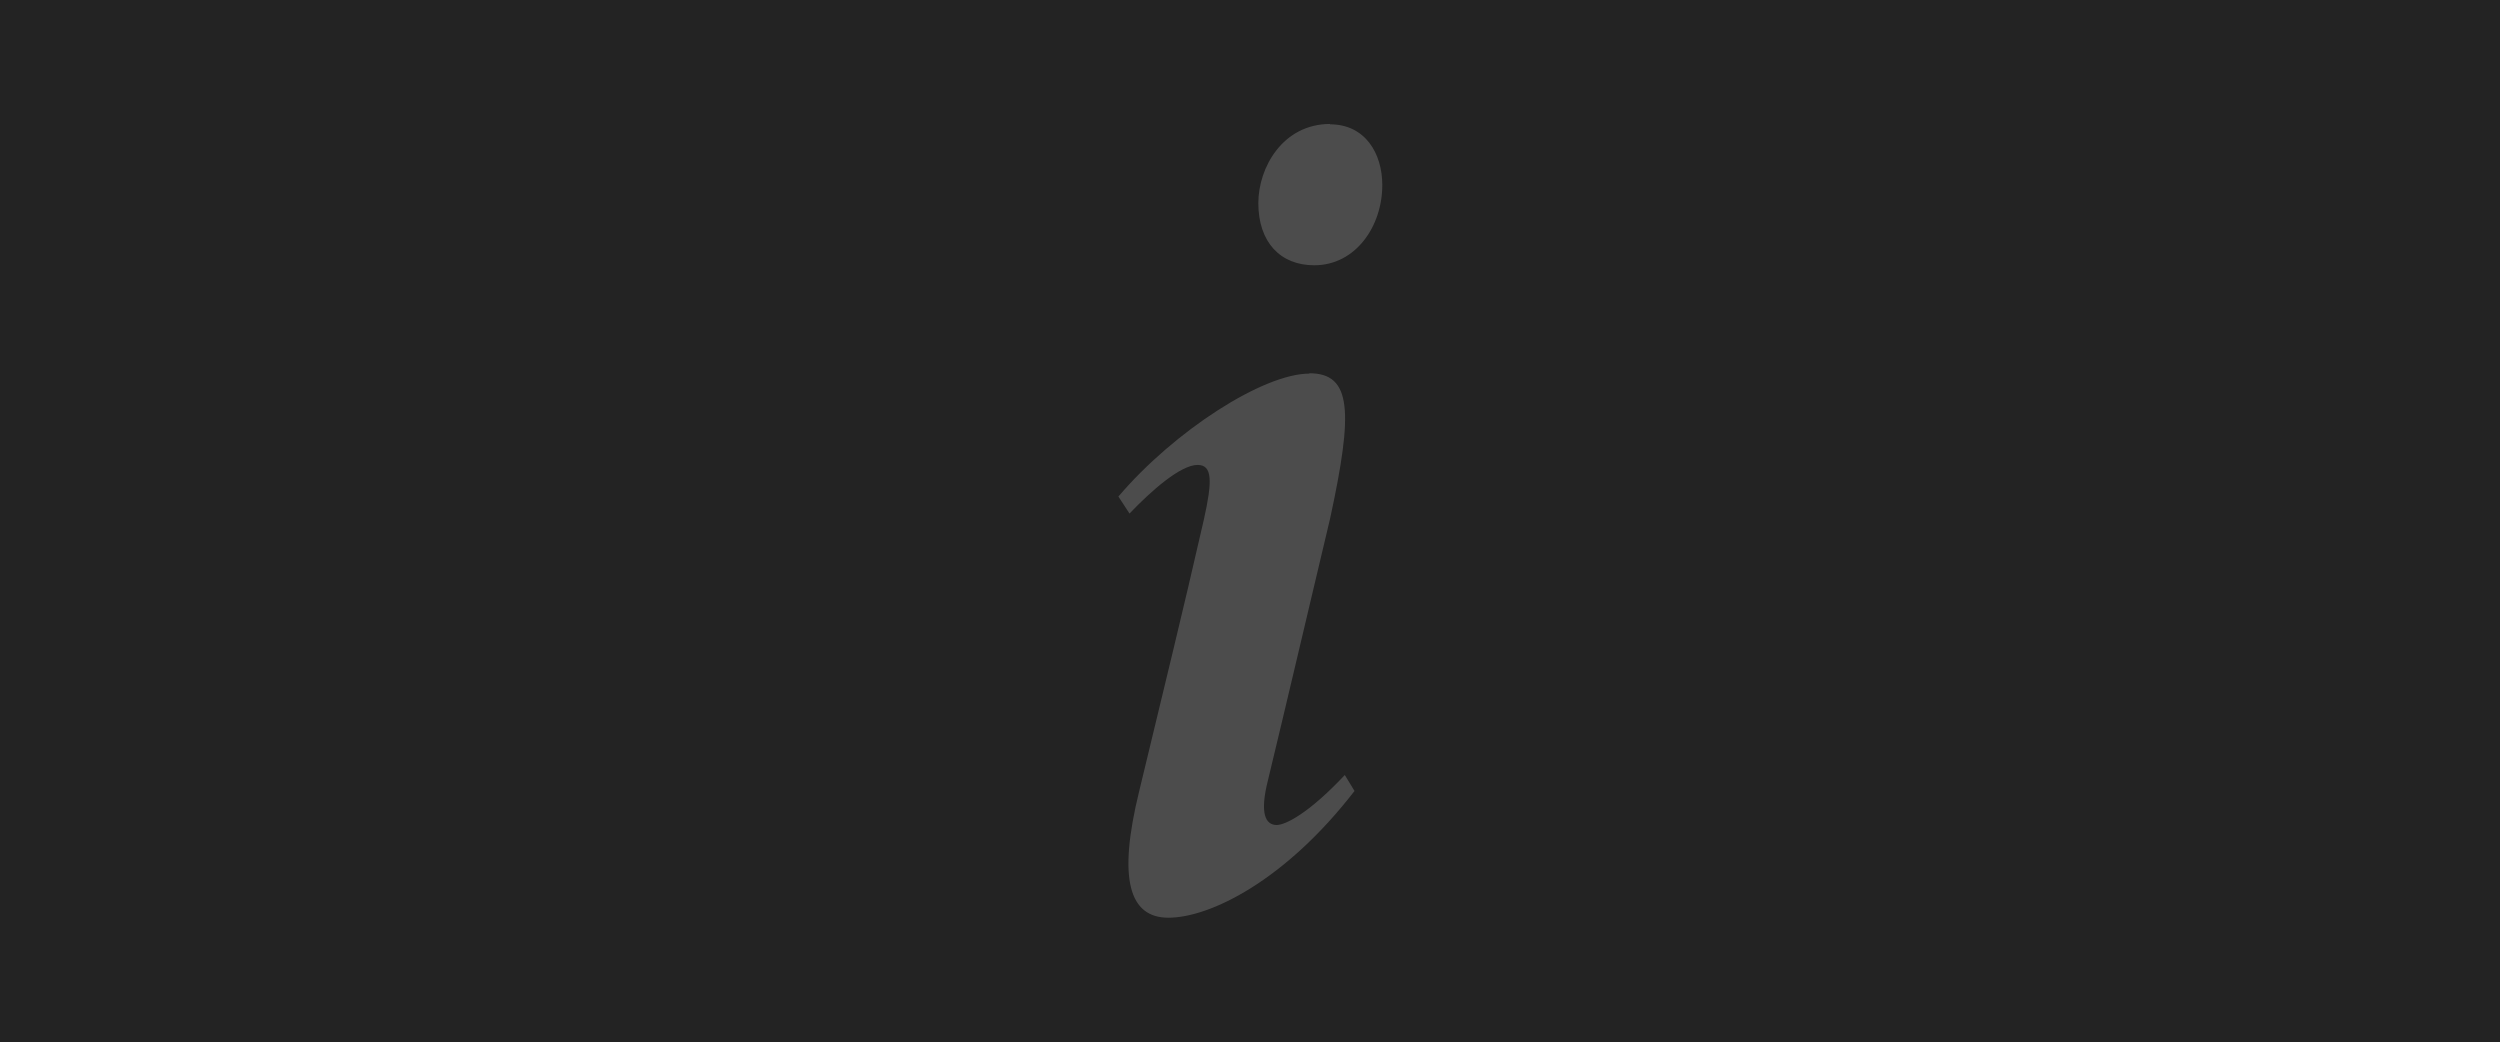
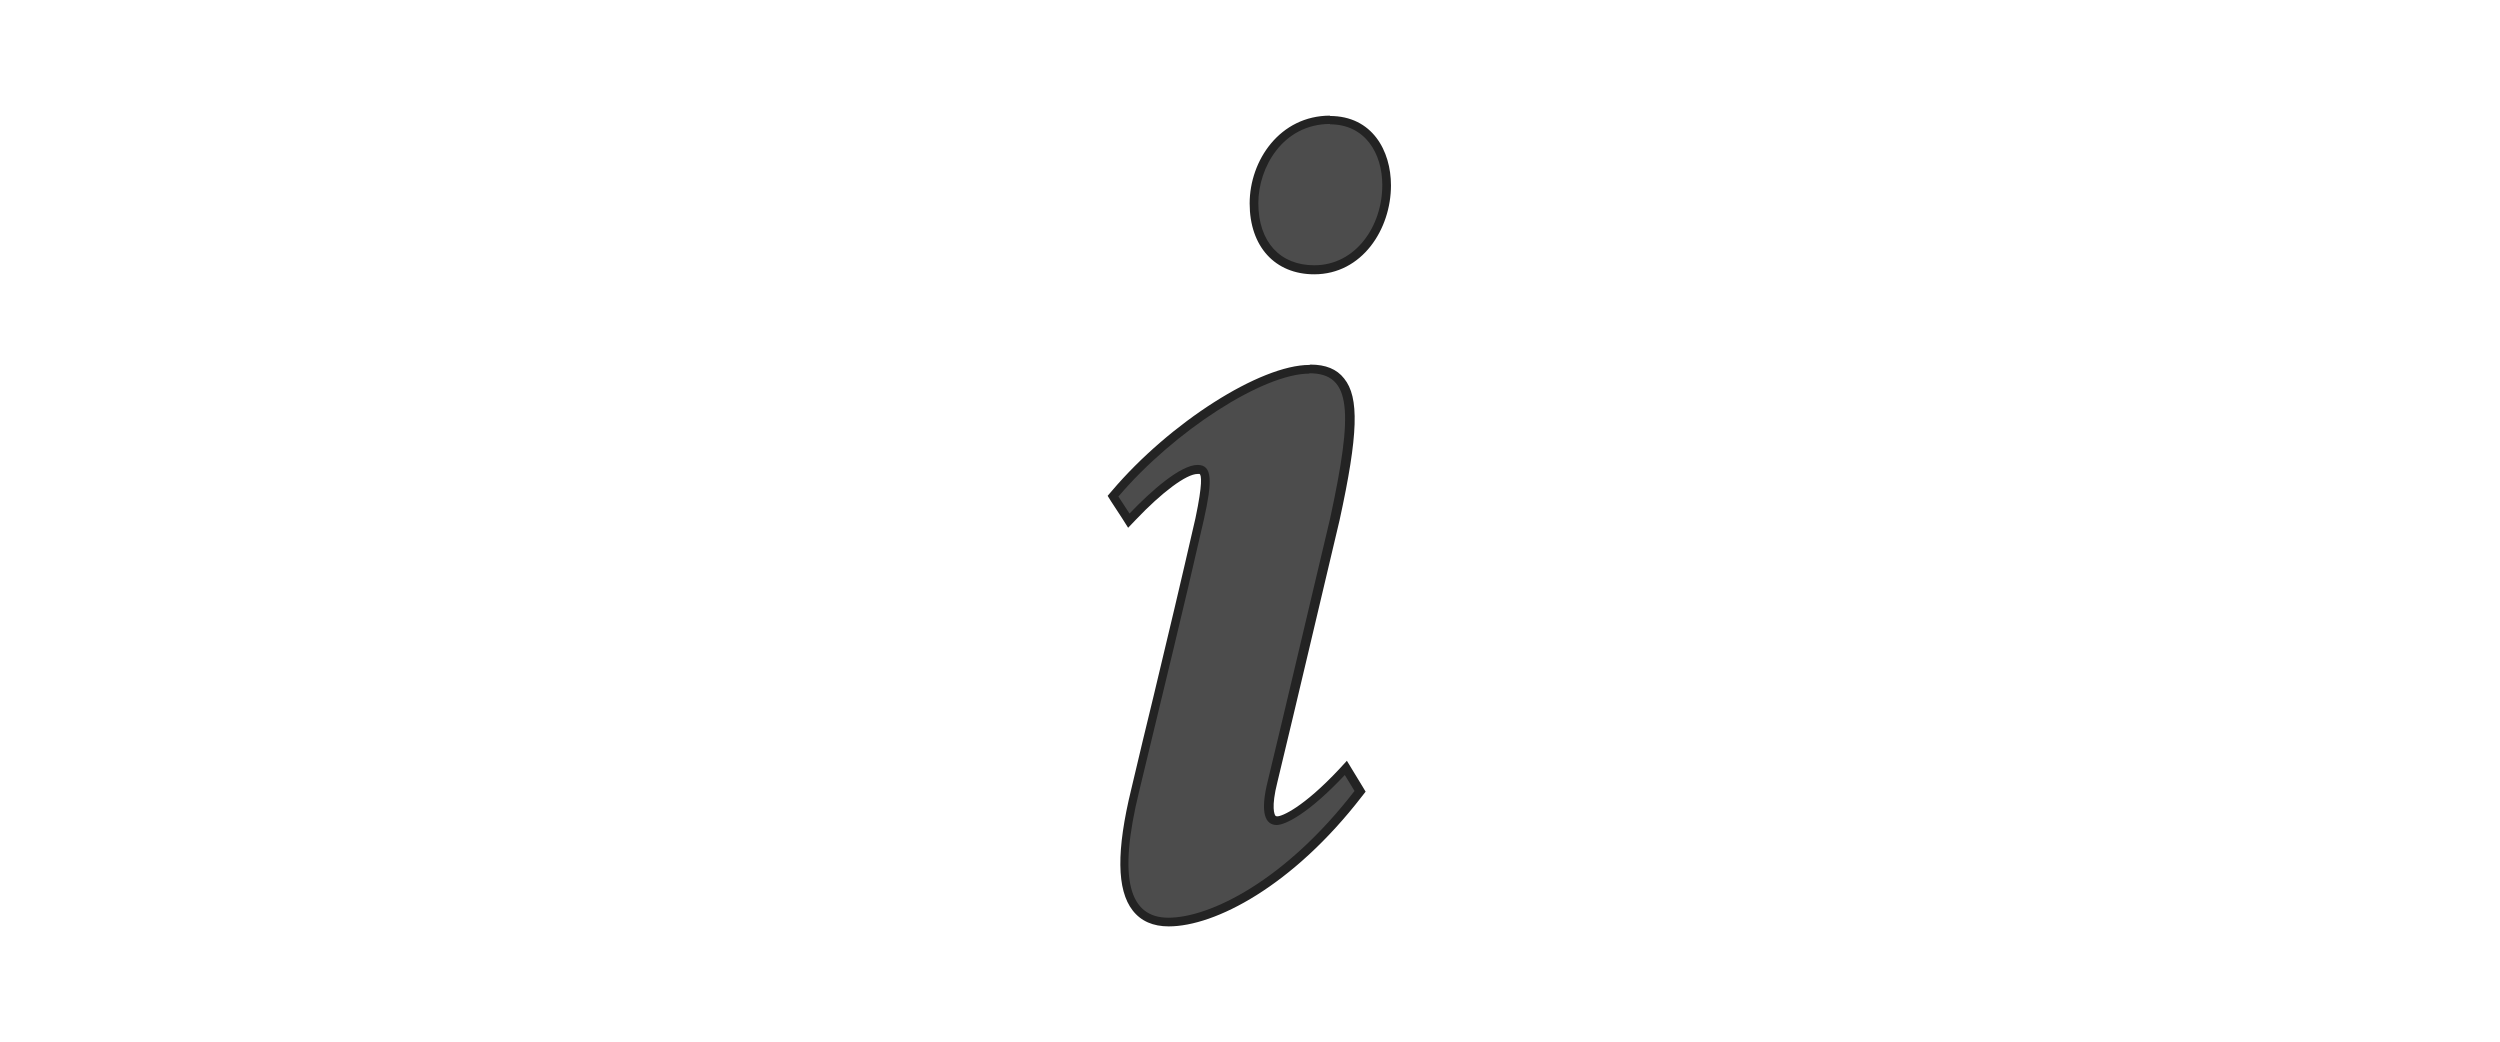
- <svg xmlns="http://www.w3.org/2000/svg" viewBox="0 0 72 30">
+ <svg xmlns="http://www.w3.org/2000/svg" id="Layer_1" viewBox="0 0 72 30">
  <defs>
-     <style>.cls-1{fill:#4c4c4c;}.cls-2{stroke:#232323;stroke-miterlimit:10;stroke-width:2px;}.cls-2,.cls-3{fill:#232323;}</style>
+     <style>.cls-1{fill:#4c4c4c;}.cls-2{fill:#232323;}</style>
  </defs>
-   <g id="BG">
-     <rect class="cls-2" x="72.44" width="72" height="30" />
-     <rect class="cls-2" width="72" height="30" />
-   </g>
-   <g id="Layer_1">
-     <g>
-       <path class="cls-1" d="m33.63,26.55c-.41,0-.73-.14-.95-.41-.43-.56-.44-1.66-.01-3.39l.65-2.69c.42-1.74.78-3.24,1.21-5.12.13-.58.24-1.2.1-1.37-.02-.03-.06-.06-.15-.06-.36,0-1.08.52-1.87,1.36l-.11.12-.45-.7.06-.07c1.65-1.94,4.22-3.58,5.6-3.58.4,0,.69.11.88.35.41.51.37,1.55-.16,3.97-.6,2.53-1.19,5.05-1.79,7.54-.18.74-.1.99-.03,1.08.02.03.06.07.16.07.19,0,.83-.29,1.87-1.4l.11-.12.41.67-.05.07c-1.97,2.55-4.16,3.69-5.46,3.69Zm4.21-18.79c-1.07,0-1.74-.73-1.74-1.91,0-1,.68-2.4,2.19-2.4,1.13,0,1.63.94,1.63,1.88,0,1.2-.78,2.44-2.09,2.44Z" />
-       <path class="cls-3" d="m38.3,3.58c1.02,0,1.51.84,1.51,1.75,0,1.19-.77,2.31-1.96,2.31-.98,0-1.61-.67-1.61-1.79,0-1.02.7-2.28,2.07-2.28m-.6,7.18c1.23,0,1.26,1.12.6,4.17-.6,2.52-1.19,5.05-1.79,7.54-.25.98-.07,1.3.25,1.3.24,0,.91-.32,1.96-1.44l.28.46c-2,2.59-4.17,3.65-5.36,3.65-1.12,0-1.47-1.09-.84-3.65.74-3.08,1.23-5.05,1.86-7.81.25-1.12.25-1.58-.18-1.58-.49,0-1.33.74-1.96,1.4l-.32-.49c1.61-1.89,4.17-3.54,5.5-3.54m.6-7.43c-1.45,0-2.32,1.29-2.32,2.53s.73,2.04,1.86,2.04c1.38,0,2.21-1.3,2.21-2.56,0-1-.54-2-1.76-2h0Zm-.6,7.18c-1.41,0-4.02,1.66-5.69,3.63l-.12.14.1.16.32.49.17.27.22-.23c.76-.8,1.46-1.32,1.78-1.32.04,0,.05,0,.06,0,.05.04.09.27-.12,1.27-.43,1.88-.79,3.39-1.21,5.14-.2.82-.41,1.69-.64,2.67-.43,1.76-.42,2.9.04,3.49.24.31.59.46,1.04.46,1.33,0,3.57-1.16,5.56-3.74l.11-.14-.09-.15-.28-.46-.17-.28-.22.24c-1.04,1.11-1.65,1.36-1.78,1.36-.04,0-.05-.01-.06-.02-.02-.03-.13-.22.06-.97.6-2.49,1.19-5.01,1.79-7.54.54-2.47.57-3.54.13-4.08-.21-.27-.53-.4-.97-.4h0Z" />
-     </g>
-   </g>
+   <path class="cls-1" d="m33.63,26.55c-.41,0-.73-.14-.95-.41-.43-.56-.44-1.66-.01-3.39l.65-2.69c.42-1.74.78-3.24,1.21-5.12.13-.58.24-1.2.1-1.37-.02-.03-.06-.06-.15-.06-.36,0-1.08.52-1.87,1.36l-.11.12-.45-.7.06-.07c1.65-1.94,4.22-3.58,5.6-3.58.4,0,.69.11.88.35.41.51.37,1.55-.16,3.97-.6,2.53-1.19,5.05-1.79,7.54-.18.74-.1.99-.03,1.08.02.03.06.07.16.07.19,0,.83-.29,1.87-1.4l.11-.12.41.67-.05.07c-1.97,2.55-4.16,3.69-5.46,3.69Zm4.21-18.79c-1.07,0-1.74-.73-1.74-1.91,0-1,.68-2.4,2.19-2.4,1.13,0,1.63.94,1.63,1.88,0,1.2-.78,2.44-2.09,2.44Z" />
+   <path class="cls-2" d="m38.3,3.58c1.02,0,1.51.84,1.51,1.75,0,1.19-.77,2.31-1.96,2.31-.98,0-1.61-.67-1.61-1.79,0-1.02.7-2.28,2.07-2.28m-.6,7.18c1.23,0,1.26,1.12.6,4.17-.6,2.52-1.19,5.05-1.79,7.54-.25.98-.07,1.3.25,1.3.24,0,.91-.32,1.96-1.44l.28.46c-2,2.59-4.17,3.65-5.36,3.65-1.12,0-1.47-1.09-.84-3.65.74-3.08,1.23-5.05,1.86-7.81.25-1.12.25-1.58-.18-1.58-.49,0-1.33.74-1.96,1.4l-.32-.49c1.61-1.89,4.17-3.54,5.5-3.54m.6-7.43c-1.45,0-2.32,1.29-2.32,2.53s.73,2.04,1.86,2.04c1.38,0,2.21-1.3,2.21-2.56,0-1-.54-2-1.76-2h0Zm-.6,7.18c-1.41,0-4.02,1.66-5.69,3.63l-.12.14.1.16.32.49.17.27.22-.23c.76-.8,1.46-1.32,1.78-1.32.04,0,.05,0,.06,0,.05.04.09.27-.12,1.27-.43,1.88-.79,3.39-1.21,5.14-.2.82-.41,1.69-.64,2.67-.43,1.76-.42,2.9.04,3.49.24.31.59.46,1.04.46,1.33,0,3.57-1.16,5.56-3.74l.11-.14-.09-.15-.28-.46-.17-.28-.22.24c-1.04,1.11-1.65,1.36-1.78,1.36-.04,0-.05-.01-.06-.02-.02-.03-.13-.22.06-.97.6-2.49,1.19-5.01,1.79-7.54.54-2.47.57-3.54.13-4.08-.21-.27-.53-.4-.97-.4h0Z" />
</svg>
